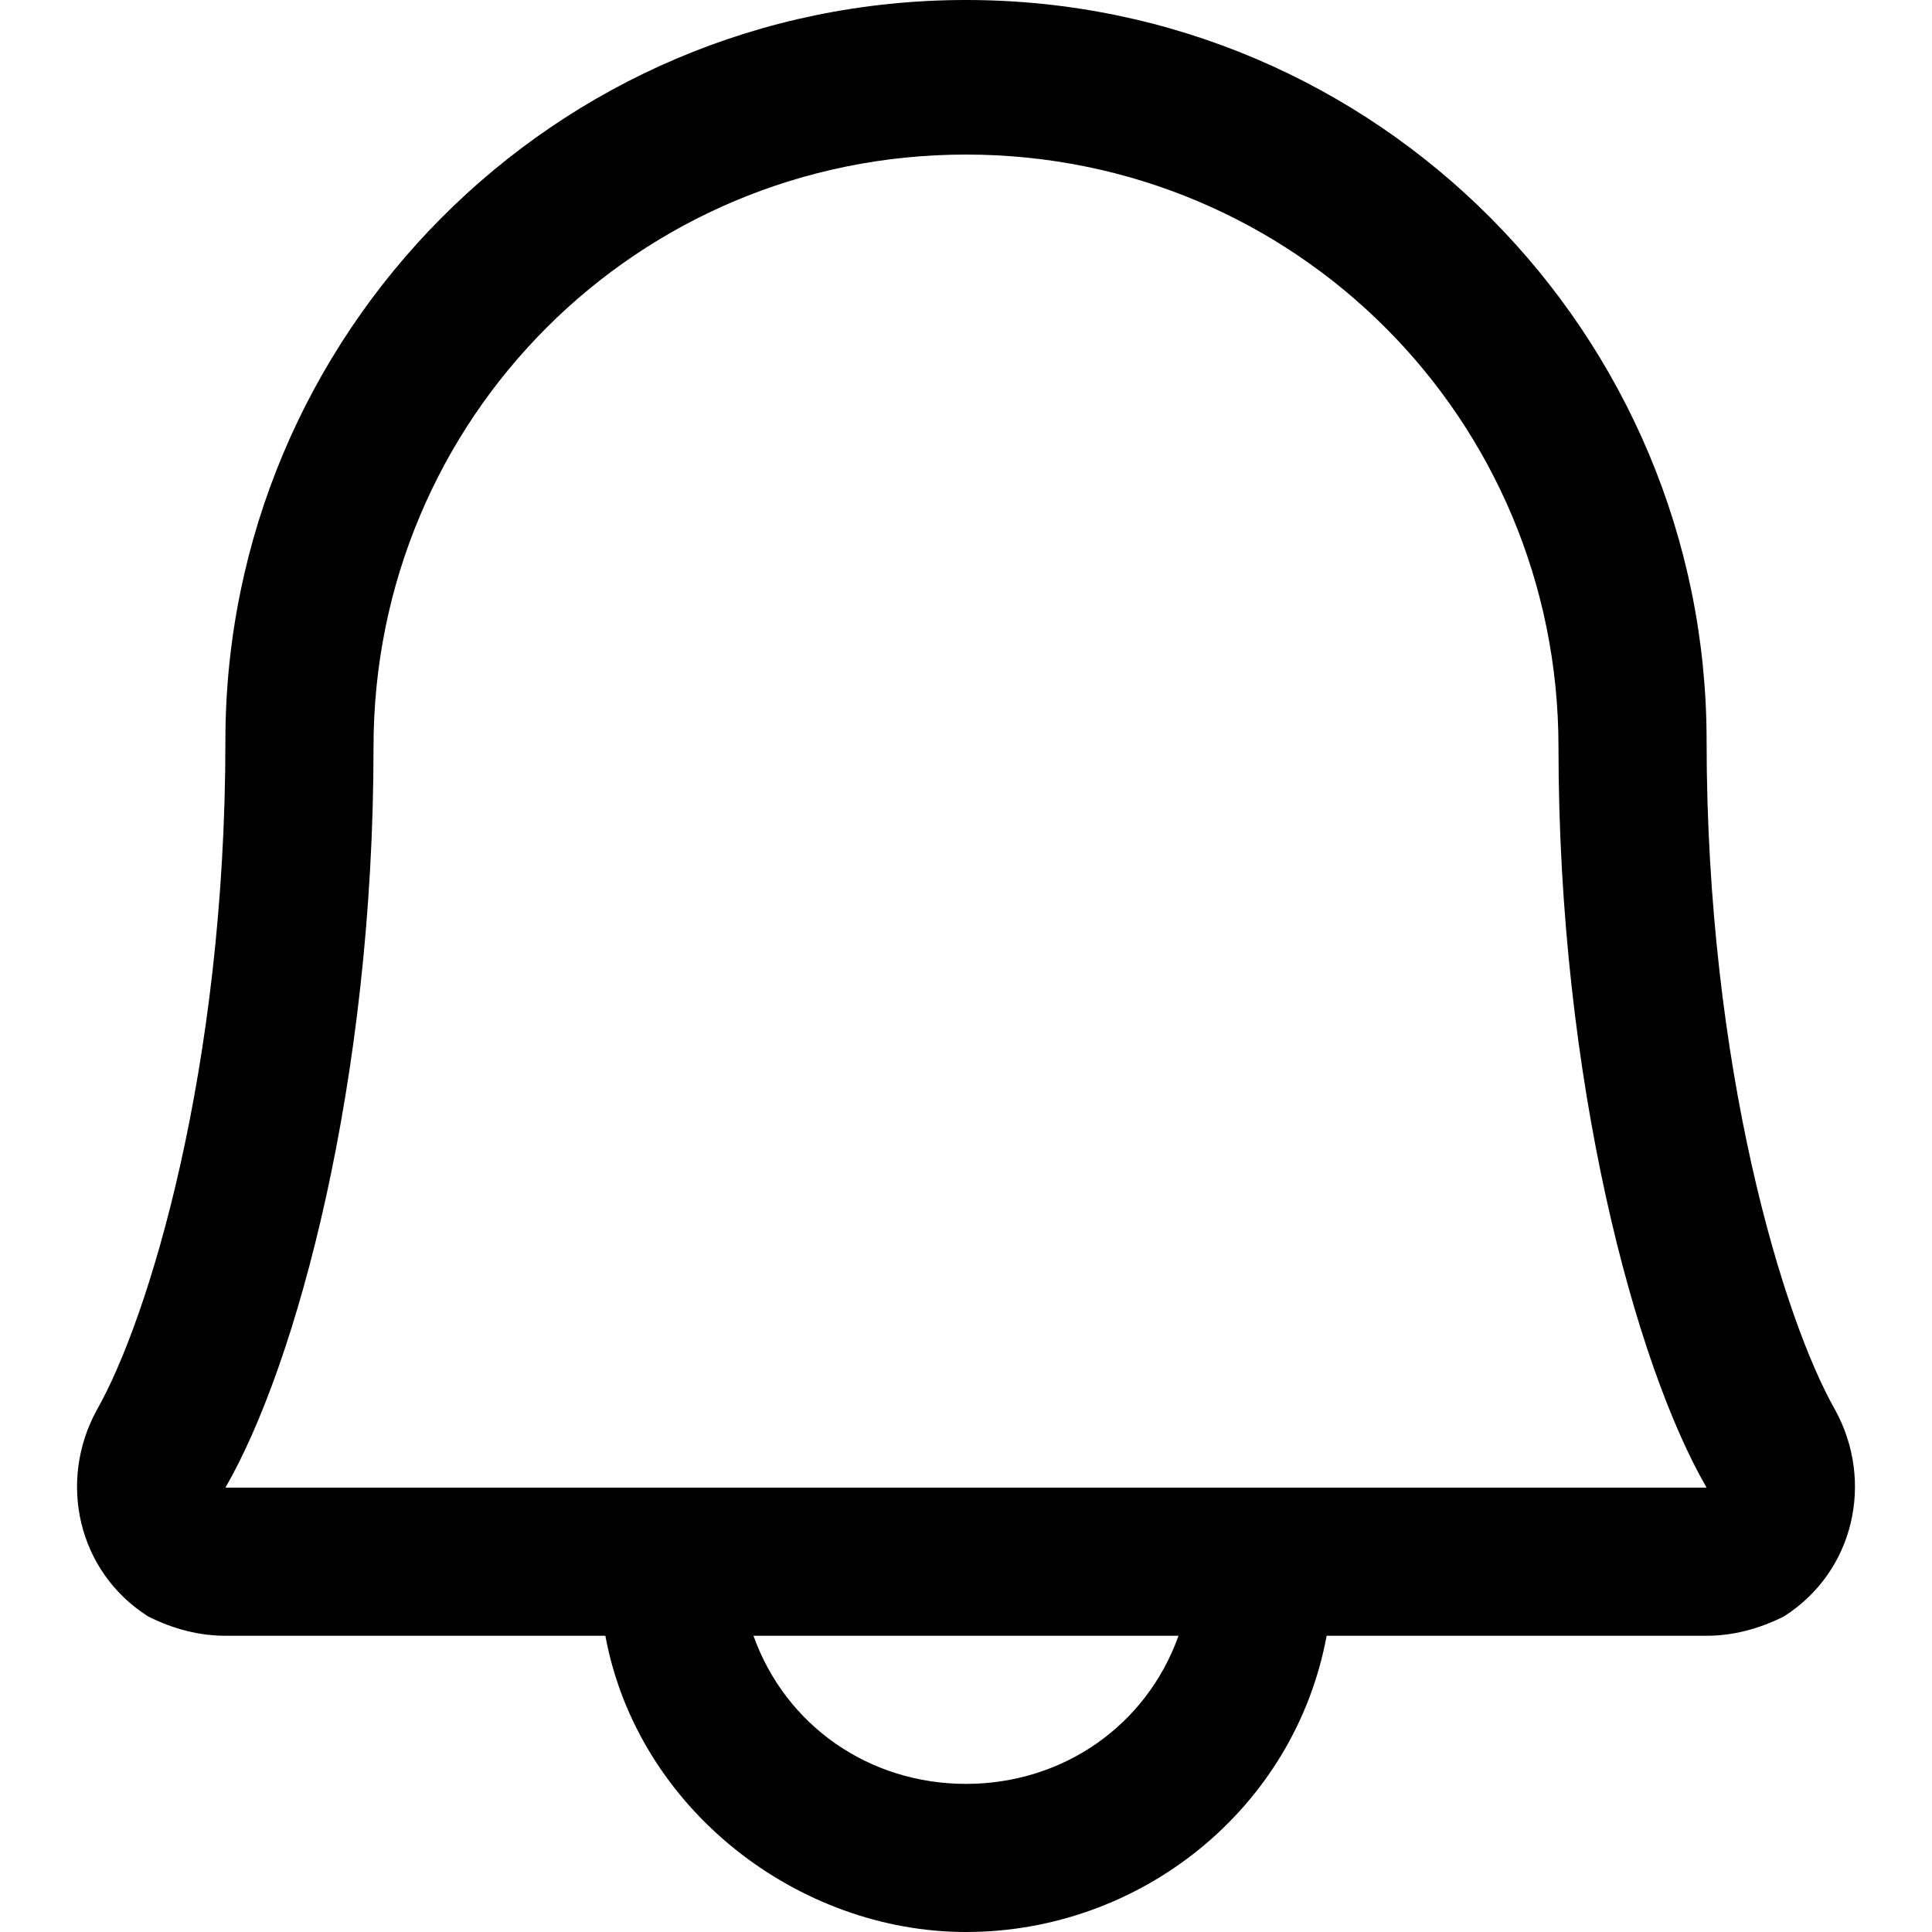
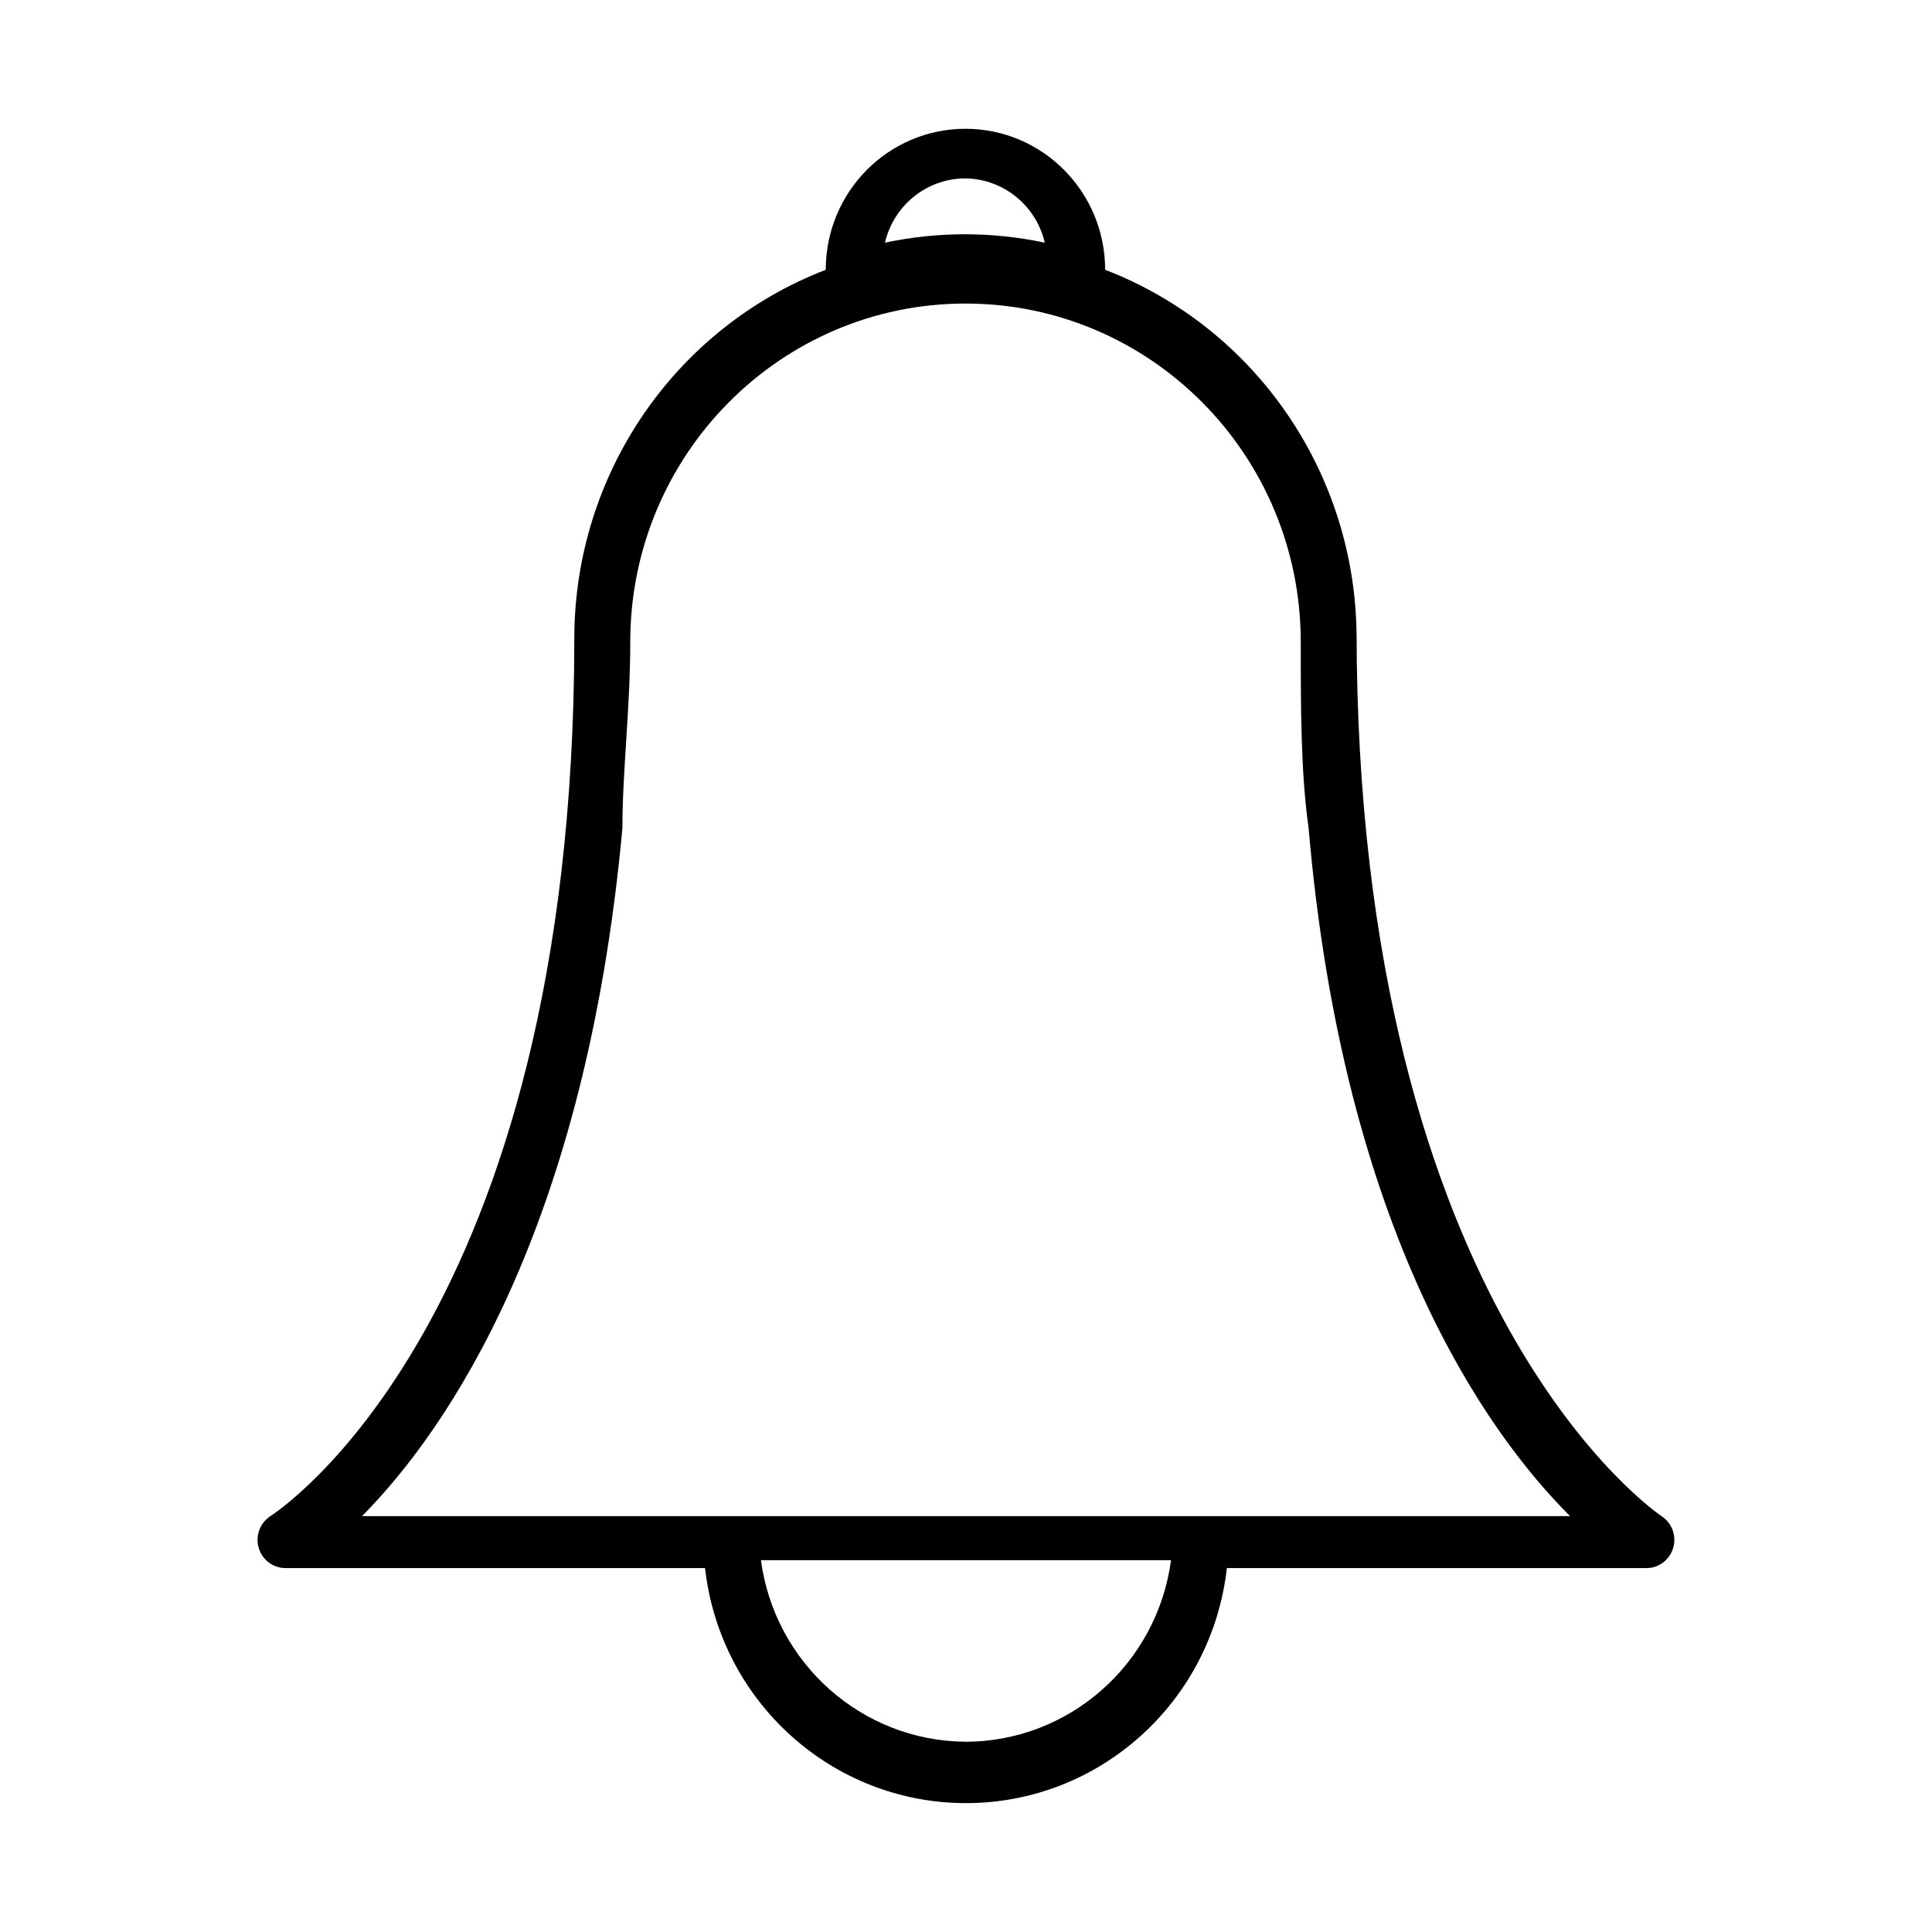
- <svg xmlns="http://www.w3.org/2000/svg" version="1.1" x="0px" y="0px" viewBox="0 0 30 30" style="enable-background:new 0 0 30 30;" xml:space="preserve">
-   <path d="M28.5,21.9c-0.8-1.4-2-5.3-2-10.4C26.5,5.2,21.4,0,15,0C8.6,0,3.5,5.2,3.5,11.5c0,5.1-1.2,9-2,10.4  c-0.6,1.1-0.3,2.5,0.8,3.2c0.4,0.2,0.8,0.3,1.2,0.3h5.9c0.5,2.7,3,4.6,5.6,4.6c2.7,0,5.1-1.9,5.6-4.6h5.9c0.4,0,0.8-0.1,1.2-0.3  C28.8,24.4,29.1,23,28.5,21.9z M15,27.7c-1.5,0-2.8-0.9-3.3-2.3H15h3.3C17.8,26.8,16.5,27.7,15,27.7z M15,23.1H3.5  c1.1-1.9,2.3-6.3,2.3-11.5c0-5.1,4.1-9.2,9.2-9.2c5.1,0,9.2,4.1,9.2,9.2c0,5.2,1.2,9.6,2.3,11.5H15z" />
+ <svg xmlns="http://www.w3.org/2000/svg" version="1.1" x="0px" y="0px" width="30" height="30" viewBox="0 0 30 30" enable-background="new 0 0 27 27" xml:space="preserve" id="svg535">
+   <defs id="defs539" />
+   <g id="Layer_19" display="none" style="display:none" transform="translate(0,3)">
+     <g display="inline" id="g370" style="display:inline">
+       <path d="m 13.5,0.996 c 6.895,0 12.503,5.608 12.503,12.502 C 26.003,20.392 20.395,26 13.5,26 6.606,26 0.997,20.392 0.997,13.498 0.997,6.604 6.606,0.996 13.5,0.996 m 0,-1 C 6.042,-0.004 -0.003,6.041 -0.003,13.498 -0.003,20.955 6.042,27 13.5,27 20.956,27 27.003,20.955 27.003,13.498 27.003,6.041 20.956,-0.004 13.5,-0.004 Z" id="path368" />
+     </g>
+   </g>
+   <g id="Layer_1" display="none" style="display:none" transform="translate(0,3)">
+     <g display="inline" id="g375" style="display:inline">
+       <path d="M 13.5,1 C 20.393,1 26,6.607 26,13.5 26,20.393 20.393,26 13.5,26 6.607,26 1,20.393 1,13.5 1,6.607 6.607,1 13.5,1 m 0,-1 C 6.044,0 0,6.044 0,13.5 0,20.956 6.044,27 13.5,27 20.956,27 27,20.956 27,13.5 27,6.044 20.956,0 13.5,0 Z" id="path373" />
+     </g>
+     <path display="inline" d="m 12.786,17.732 v -7.199 h -0.759 c -0.793,0 -1.33,0.114 -1.61,0.342 -0.28,0.228 -0.486,0.715 -0.619,1.463 H 9.47 L 9.504,11.142 9.545,9.946 h 3.951 3.958 l 0.033,1.196 0.041,1.196 H 17.2 c -0.132,-0.748 -0.338,-1.235 -0.618,-1.463 -0.28,-0.228 -0.817,-0.342 -1.61,-0.342 h -0.758 v 7.199 c 0,0.496 0.084,0.82 0.253,0.974 0.168,0.153 0.526,0.233 1.073,0.243 v 0.266 h -2.03 -2.038 v -0.266 c 0.542,-0.01 0.898,-0.092 1.066,-0.246 0.166,-0.15 0.248,-0.474 0.248,-0.971 z" id="path377" style="display:inline" />
+   </g>
+   <g id="Layer_2" display="none" style="display:none" transform="translate(0,3)">
+     <g display="inline" id="g382" style="display:inline">
+       <path d="m 15.392,14.717 c -0.07,0.225 -0.127,0.49 -0.127,0.701 0,0.195 0.098,0.279 0.336,0.279 0.896,0 1.961,-1.499 1.961,-3.054 0,-2.199 -1.861,-3.6 -3.81,-3.6 -2.424,0 -4.314,2.045 -4.314,4.454 0,2.508 2.003,4.455 4.314,4.455 1.388,0 2.774,-0.673 3.53,-1.695 h 0.883 c -0.896,1.527 -2.592,2.451 -4.413,2.451 -2.941,0 -5.239,-2.311 -5.239,-5.211 0,-2.913 2.354,-5.211 5.239,-5.211 2.563,0 4.735,1.779 4.735,4.286 0,2.424 -1.961,4.049 -3.277,4.049 -0.477,0 -0.869,-0.294 -0.896,-0.925 h -0.029 c -0.435,0.504 -0.925,0.925 -1.751,0.925 -1.19,0 -1.975,-0.952 -1.975,-2.172 0,-1.946 1.288,-3.964 3.264,-3.964 0.644,0 1.247,0.309 1.556,1.148 h 0.027 l 0.252,-0.882 h 0.91 z m -2.607,0.98 c 1.219,0 2.171,-1.821 2.171,-2.97 0,-0.714 -0.545,-1.316 -1.134,-1.316 -1.317,0 -2.256,1.723 -2.256,2.941 0,0.771 0.519,1.345 1.219,1.345 z" id="path380" />
+     </g>
+   </g>
+   <g id="Layer_3" display="none" style="display:none" transform="translate(0,3)">
+     <g display="inline" id="g387" style="display:inline">
+       <path d="m 11.978,9.009 v 3 h -3 v -3 h 3 m 1,-1 h -5 v 5 h 5 z" id="path385" />
+     </g>
+     <g display="inline" id="g391" style="display:inline">
+       <path d="m 11.978,15 v 3 h -3 v -3 h 3 m 1,-1 h -5 v 5 h 5 z" id="path389" />
+     </g>
+     <g display="inline" id="g395" style="display:inline">
+       <path d="m 17.986,9.009 v 3 h -3 v -3 h 3 m 1,-1 h -5 v 5 h 5 z" id="path393" />
+     </g>
+     <g display="inline" id="g399" style="display:inline">
+       <path d="m 17.986,15 v 3 h -3 v -3 h 3 m 1,-1 h -5 v 5 h 5 z" id="path397" />
+     </g>
+   </g>
+   <g id="Layer_4" display="none" style="display:none" transform="translate(0,3)">
+     <g id="g404">
+       <path display="inline" d="m 12.97,2.037 c 6.617,0 12,5.383 12,12 0,6.617 -5.383,12 -12,12 -6.617,0 -12,-5.383 -12,-12 0,-6.617 5.383,-12 12,-12 m 0,-1 c -7.18,0 -13,5.82 -13,13 0,7.18 5.82,13 13,13 7.18,0 13,-5.82 13,-13 0,-7.18 -5.821,-13 -13,-13 z" id="path402" style="display:inline" />
+     </g>
+     <g display="inline" id="g408" style="display:inline">
+       <path d="m 16.497,14.016 c 0.275,0 0.5,0.225 0.5,0.501 0,0.275 -0.225,0.499 -0.5,0.499 -0.275,0 -0.5,-0.224 -0.5,-0.499 0,-0.276 0.225,-0.501 0.5,-0.501 m 0,-1 c -0.828,0 -1.5,0.671 -1.5,1.501 0,0.829 0.672,1.499 1.5,1.499 0.828,0 1.5,-0.67 1.5,-1.499 0,-0.83 -0.672,-1.501 -1.5,-1.501 z" id="path406" />
+     </g>
+     <g display="inline" id="g414" style="display:inline">
+       <polygon points="19.005,10.978 10.607,10.978 6.935,10.978 6.935,11.609 6.935,18.037 19.005,18.037 " id="polygon410" style="fill:none" />
+       <path d="M 19.757,9.978 H 10.928 9.918 6.955 C 6.952,9.946 6.937,9.919 6.937,9.886 c 0,-0.551 0.449,-0.999 1,-0.999 h 2.723 8.85 v -1 H 7.937 c -0.738,0 -1.376,0.405 -1.723,1 -0.172,0.295 -0.277,0.634 -0.277,0.999 0,0.078 -0.009,0.152 0,0.228 -0.006,0.014 0,0.023 0,0.039 v 8.708 c 0,0.098 0.112,0.176 0.25,0.176 h 13.57 c 0.137,0 0.25,-0.078 0.25,-0.176 v -8.708 c 0,-0.097 -0.113,-0.175 -0.25,-0.175 z m -0.752,8.059 H 6.935 v -6.428 -0.631 h 3.673 8.397 z" id="path412" />
+     </g>
+   </g>
+   <g id="Layer_5" display="none" style="display:none" transform="translate(0,3)">
+     <path display="inline" d="M 21.97,13.037 H 7.826 l 3.008,-2.998 -0.707,-0.7 -4.067,4.071 c -0.097,0.097 -0.096,0.255 0.002,0.354 l 4.182,4.184 0.707,-0.726 -3.165,-3.185 H 21.97 Z" id="path417" style="display:inline" />
+     <g id="g421">
+       <path display="inline" d="m 12.97,2.037 c 6.617,0 12,5.383 12,12 0,6.617 -5.383,12 -12,12 -6.617,0 -12,-5.383 -12,-12 0,-6.617 5.383,-12 12,-12 m 0,-1 c -7.18,0 -13,5.82 -13,13 0,7.18 5.82,13 13,13 7.18,0 13,-5.82 13,-13 0,-7.18 -5.821,-13 -13,-13 z" id="path419" style="display:inline" />
+     </g>
+   </g>
+   <g id="Layer_5_copy" display="none" style="display:none" transform="translate(0,3)">
+     <path display="inline" d="m 4.97,14.037 h 14.183 l -3.008,2.998 0.707,0.699 4.067,-4.07 c 0.096,-0.097 0.096,-0.255 -0.003,-0.354 l -4.182,-4.184 -0.707,0.726 3.165,3.185 H 4.97 Z" id="path424" style="display:inline" />
+     <g id="g428">
+       <path display="inline" d="m 12.97,2.037 c 6.617,0 12,5.383 12,12 0,6.617 -5.383,12 -12,12 -6.617,0 -12,-5.383 -12,-12 0,-6.617 5.383,-12 12,-12 m 0,-1 c -7.18,0 -13,5.82 -13,13 0,7.18 5.82,13 13,13 7.18,0 13,-5.82 13,-13 0,-7.18 -5.821,-13 -13,-13 z" id="path426" style="display:inline" />
+     </g>
+   </g>
+   <g id="Layer_7" display="none" style="display:none" transform="translate(0,3)">
+     <g id="g433">
+       <path display="inline" d="m 12.97,2.037 c 6.617,0 12,5.383 12,12 0,6.617 -5.383,12 -12,12 -6.617,0 -12,-5.383 -12,-12 0,-6.617 5.383,-12 12,-12 m 0,-1 c -7.18,0 -13,5.82 -13,13 0,7.18 5.82,13 13,13 7.18,0 13,-5.82 13,-13 0,-7.18 -5.821,-13 -13,-13 z" id="path431" style="display:inline" />
+     </g>
+     <g display="inline" id="g439" style="display:inline">
+       <g id="g437">
+         <path d="m 13.97,13.037 c -0.552,0 -1,0.447 -1,1 0,0.553 0.448,1 1,1 0.553,0 1,-0.447 1,-1 0,-0.553 -0.448,-1 -1,-1 z m 6.716,0 H 19.36 c -0.144,-1 -0.443,-1.481 -0.867,-2.098 l 0.953,-0.96 C 19.544,9.881 19.57,9.747 19.505,9.681 L 18.327,8.502 C 18.263,8.438 18.13,8.462 18.032,8.56 L 17.084,9.513 C 16.459,9.081 15.97,8.778 14.97,8.635 V 7.287 c 0,-0.139 -0.084,-0.25 -0.177,-0.25 h -1.665 c -0.093,0 -0.158,0.111 -0.158,0.25 v 1.347 c -1,0.141 -1.479,0.436 -2.098,0.858 L 9.938,8.561 C 9.841,8.463 9.707,8.436 9.642,8.502 L 8.464,9.678 C 8.399,9.744 8.424,9.877 8.522,9.975 l 0.925,0.938 C 9.013,11.536 8.705,12.037 8.559,13.037 H 7.236 c -0.138,0 -0.266,0.051 -0.266,0.143 v 1.664 c 0,0.094 0.128,0.193 0.266,0.193 h 1.316 c 0.14,1 0.445,1.502 0.881,2.134 L 8.474,18.123 C 8.376,18.221 8.35,18.351 8.416,18.415 l 1.177,1.177 c 0.066,0.066 0.198,0.038 0.295,-0.06 l 0.964,-0.961 c 0.623,0.429 1.117,0.73 2.117,0.872 v 1.361 c 0,0.139 0.065,0.232 0.158,0.232 h 1.665 c 0.093,0 0.177,-0.094 0.177,-0.232 v -1.361 c 1,-0.144 1.505,-0.453 2.135,-0.892 l 0.93,0.933 c 0.098,0.098 0.229,0.123 0.294,0.059 l 1.178,-1.178 c 0.064,-0.064 0.038,-0.197 -0.06,-0.295 l -0.938,-0.926 c 0.426,-0.626 0.723,-1.107 0.861,-2.107 h 1.316 c 0.138,0 0.284,-0.1 0.284,-0.193 V 13.18 c 10e-4,-0.092 -0.146,-0.143 -0.283,-0.143 z m -6.726,4.502 c -1.93,0 -3.5,-1.57 -3.5,-3.5 0,-1.93 1.57,-3.5 3.5,-3.5 1.929,0 3.5,1.57 3.5,3.5 0,1.93 -1.57,3.5 -3.5,3.5 z" id="path435" />
+       </g>
+     </g>
+   </g>
+   <g id="Layer_9" display="none" style="display:none" transform="translate(0,3)">
+     <g display="inline" id="g465" style="display:inline">
+       <g display="none" id="g455" style="display:none">
+         <path display="inline" d="m 12.97,2.397 c 6.617,0 12,5.383 12,12 0,6.617 -5.383,12 -12,12 -6.617,0 -12,-5.383 -12,-12 0,-6.616 5.383,-12 12,-12 m 0,-1 c -7.18,0 -13,5.82 -13,13 0,7.18 5.82,13 13,13 7.18,0 13,-5.82 13,-13 0,-7.18 -5.821,-13 -13,-13 z" id="path453" style="display:inline" />
+       </g>
+       <path d="m 12.937,7.648 c 0.013,0 0.023,0.004 0.036,0.004 0.01,0 0.02,-0.002 0.029,-0.002 0.173,-0.018 0.309,-0.158 0.309,-0.334 0,-0.188 -0.152,-0.342 -0.34,-0.342 -0.188,0 -0.34,0.154 -0.34,0.342 -10e-4,0.176 0.134,0.315 0.306,0.332 z" id="path457" style="fill:none" />
+       <path d="M 15.554,12.531 C 15.556,11.476 15.557,10.033 14.788,9.263 14.382,8.857 13.785,8.658 12.972,8.65 c -0.813,0.008 -1.409,0.207 -1.816,0.613 -0.769,0.77 -0.767,2.213 -0.766,3.268 v 0.127 c 0,2.971 -0.762,4.557 -1.567,5.414 h 1.69 1.042 2.804 1.042 1.72 c -0.806,-0.857 -1.567,-2.443 -1.567,-5.414 z" id="path459" style="fill:none" />
+       <path d="m 19.176,18.111 c -10e-4,0 -0.002,0 -0.002,0 -0.044,-0.018 -0.087,-0.035 -0.135,-0.039 -0.102,-0.008 -2.485,-0.254 -2.485,-5.414 v -0.125 c 0.002,-1.23 0.004,-2.914 -1.059,-3.977 -0.414,-0.414 -0.957,-0.678 -1.609,-0.807 0.063,-0.133 0.105,-0.277 0.105,-0.434 0,-0.564 -0.457,-1.021 -1.021,-1.021 -0.564,0 -1.021,0.457 -1.021,1.021 0,0.156 0.042,0.301 0.106,0.436 -0.65,0.129 -1.193,0.393 -1.606,0.805 -1.062,1.063 -1.06,2.746 -1.058,3.977 v 0.125 c 0,5.143 -2.368,5.404 -2.484,5.414 -0.273,0.018 -0.482,0.25 -0.469,0.523 0.013,0.268 0.234,0.477 0.499,0.477 0.008,0 0.017,0 0.024,-0.002 0.01,0 0.042,-0.004 0.084,-0.008 0.017,0.002 0.031,0.01 0.048,0.01 h 3.413 0.013 c 0,0.002 0.002,0.006 0.002,0.008 h 4.897 c 0.001,-0.002 0.002,-0.006 0.003,-0.008 h 3.559 c 0.001,0 0.003,-0.002 0.005,-0.002 0.008,0.002 0.016,0.002 0.023,0.002 0.262,0 0.478,-0.205 0.494,-0.469 0.015,-0.224 -0.126,-0.415 -0.326,-0.492 z M 12.97,6.975 c 0.188,0 0.34,0.154 0.34,0.342 0,0.176 -0.136,0.316 -0.309,0.334 -0.01,0 -0.019,0.002 -0.029,0.002 -0.013,0 -0.023,-0.004 -0.036,-0.004 C 12.765,7.631 12.629,7.493 12.629,7.317 12.63,7.129 12.782,6.975 12.97,6.975 Z m 2.431,11.097 h -1.042 -2.804 -1.042 -1.69 c 0.806,-0.857 1.567,-2.443 1.567,-5.414 v -0.127 c -0.001,-1.055 -0.003,-2.498 0.766,-3.268 0.407,-0.406 1.003,-0.605 1.816,-0.613 0.813,0.008 1.41,0.207 1.816,0.613 0.769,0.77 0.768,2.213 0.766,3.268 v 0.127 c 0,2.971 0.762,4.557 1.567,5.414 z" id="path461" />
+       <path d="m 14.072,20.072 c -0.02,0.533 -0.454,0.965 -0.993,0.965 -0.539,0 -0.973,-0.432 -0.993,-0.965 h -1.004 c 0.02,1.088 0.904,1.965 1.997,1.965 1.092,0 1.977,-0.877 1.996,-1.965 z" id="path463" />
+     </g>
+   </g>
+   <g id="Layer_10" display="none" style="display:none" transform="translate(0,3)">
+     <path display="inline" d="M 9.835,8.037 C 9.868,8.037 9.97,7.881 9.97,7.748 V 7.225 C 9.97,7.094 9.868,7.037 9.835,7.037 H 8.748 8.224 8.047 C 8.014,7.037 7.97,7.094 7.97,7.225 v 0.209 0.314 12.527 0.268 0.256 c 0,0.133 0.044,0.238 0.077,0.238 h 1.788 c 0.033,0 0.135,-0.105 0.135,-0.238 v -0.523 c 0,-0.131 -0.102,-0.238 -0.135,-0.238 H 8.97 v -12 h 0.865 z" id="path468" style="display:inline" />
+     <path display="inline" d="m 18.97,13.037 h -6.064 l 1.551,-1.559 -0.707,-0.711 -2.653,2.65 C 11,13.515 11.001,13.672 11.099,13.77 l 2.769,2.767 0.707,-0.707 -1.793,-1.793 h 6.189 v -1 z" id="path470" style="display:inline" />
+   </g>
+   <g id="Layer_11" display="none" style="display:none" transform="translate(0,3)">
+     <g display="inline" id="g477" style="display:inline">
+       <path display="none" d="m 12.97,2.037 c 6.617,0 12,5.383 12,12 0,6.617 -5.383,12 -12,12 -6.617,0 -12,-5.383 -12,-12 0,-6.617 5.383,-12 12,-12 m 0,-1 c -7.18,0 -13,5.82 -13,13 0,7.18 5.82,13 13,13 7.18,0 13,-5.82 13,-13 0,-7.18 -5.821,-13 -13,-13 z" id="path473" style="display:none" />
+       <path d="M 6.734,20.93 C 6.68,20.93 6.626,20.921 6.572,20.904 6.311,20.814 6.171,20.53 6.26,20.269 L 8.557,13.538 C 8.646,13.277 8.93,13.137 9.192,13.226 l 5.853,1.997 2.669,-7.827 c 0.09,-0.261 0.378,-0.401 0.635,-0.312 0.262,0.089 0.401,0.373 0.313,0.635 l -2.831,8.299 c -0.043,0.126 -0.134,0.229 -0.253,0.288 -0.118,0.058 -0.258,0.066 -0.382,0.024 L 9.342,14.333 7.206,20.59 c -0.07,0.209 -0.264,0.34 -0.472,0.34 z" id="path475" />
+     </g>
+   </g>
+   <g id="Layer_12" display="none" style="display:none" transform="translate(0,3)">
+     <g display="inline" id="g492" style="display:inline">
+       <g display="none" id="g482" style="display:none">
+         <path display="inline" d="m 12.97,1.037 c 6.617,0 12,5.383 12,12 0,6.617 -5.383,12 -12,12 -6.617,0 -12,-5.383 -12,-12 0,-6.617 5.383,-12 12,-12 m 0,-1 c -7.18,0 -13,5.82 -13,13 0,7.18 5.82,13 13,13 7.18,0 13,-5.82 13,-13 0,-7.18 -5.821,-13 -13,-13 z" id="path480" style="display:inline" />
+       </g>
+       <g id="g486">
+         <path d="m 14.966,12.537 v 5 h -5 v -5 h 5 m 1,-1 h -7 v 7 h 7 z" id="path484" />
+       </g>
+       <g id="g490">
+         <polygon points="16.958,16.545 17.974,16.545 17.974,9.545 10.973,9.545 10.973,10.544 16.958,10.544 " id="polygon488" />
+       </g>
+     </g>
+   </g>
+   <g id="Layer_13" display="none" style="display:none" transform="translate(0,3)">
+     <g display="inline" id="g509" style="display:inline">
+       <g display="none" id="g497" style="display:none">
+         <path display="inline" d="m 12.97,2.037 c 6.617,0 12,5.383 12,12 0,6.617 -5.383,12 -12,12 -6.617,0 -12,-5.383 -12,-12 0,-6.617 5.383,-12 12,-12 m 0,-1 c -7.18,0 -13,5.82 -13,13 0,7.18 5.82,13 13,13 7.18,0 13,-5.82 13,-13 0,-7.18 -5.821,-13 -13,-13 z" id="path495" style="display:inline" />
+       </g>
+       <g id="g501">
+         <path d="m 13.128,7.751 c 3.584,0 6.5,2.916 6.5,6.5 0,3.584 -2.916,6.5 -6.5,6.5 -3.584,0 -6.5,-2.916 -6.5,-6.5 0,-3.584 2.916,-6.5 6.5,-6.5 m 0,-1 c -4.143,0 -7.5,3.357 -7.5,7.5 0,4.143 3.357,7.5 7.5,7.5 4.143,0 7.5,-3.357 7.5,-7.5 0,-4.143 -3.357,-7.5 -7.5,-7.5 z" id="path499" />
+       </g>
+       <circle cx="10.687" cy="12.875" r="1" id="circle503" />
+       <circle cx="15.606" cy="12.875" r="1" id="circle505" />
+       <path d="m 15.437,16.174 c -0.376,0.905 -1.269,1.545 -2.309,1.545 -1.04,0 -1.932,-0.64 -2.309,-1.545 H 9.777 c 0.417,1.465 1.751,2.545 3.351,2.545 1.599,0 2.934,-1.08 3.352,-2.545 z" id="path507" />
+     </g>
+   </g>
+   <g id="Layer_14" display="none" style="display:none" transform="translate(0,3)">
+     <g display="inline" id="g528" style="display:inline">
+       <g id="g514">
+         <path d="m 13.5,1.037 c 6.893,0 12.5,5.607 12.5,12.5 0,6.893 -5.607,12.5 -12.5,12.5 C 6.607,26.037 1,20.43 1,13.537 1,6.644 6.607,1.037 13.5,1.037 m 0,-1 C 6.044,0.037 0,6.081 0,13.537 c 0,7.456 6.044,13.5 13.5,13.5 7.456,0 13.5,-6.044 13.5,-13.5 0,-7.456 -6.044,-13.5 -13.5,-13.5 z" id="path512" />
+       </g>
+       <g id="g526">
+         <path d="m 20.944,7.775 c 0,0.138 -0.111,0.25 -0.25,0.25 h -13.5 c -0.138,0 -0.25,-0.112 -0.25,-0.25 v -0.5 c 0,-0.138 0.112,-0.25 0.25,-0.25 h 13.5 c 0.139,0 0.25,0.112 0.25,0.25 z" id="path516" />
+         <path d="m 14.944,19.787 c 0,0.139 -0.111,0.25 -0.25,0.25 h -7.5 c -0.138,0 -0.25,-0.111 -0.25,-0.25 v -0.5 c 0,-0.139 0.112,-0.25 0.25,-0.25 h 7.5 c 0.139,0 0.25,0.111 0.25,0.25 z" id="path518" />
+         <path d="m 12.944,15.764 c 0,0.139 -0.112,0.25 -0.25,0.25 h -5.5 c -0.138,0 -0.25,-0.111 -0.25,-0.25 v -0.5 c 0,-0.139 0.112,-0.25 0.25,-0.25 h 5.5 c 0.138,0 0.25,0.111 0.25,0.25 z" id="path520" />
+         <path d="m 14.944,11.813 c 0,0.138 -0.111,0.25 -0.25,0.25 h -7.5 c -0.138,0 -0.25,-0.112 -0.25,-0.25 v -0.5 c 0,-0.138 0.112,-0.25 0.25,-0.25 h 7.5 c 0.139,0 0.25,0.112 0.25,0.25 z" id="path522" />
+         <path d="M 20.767,15.037 H 18.97 v -1.75 c 0,-0.138 -0.111,-0.25 -0.25,-0.25 h -0.5 c -0.139,0 -0.25,0.112 -0.25,0.25 v 1.75 h -1.703 c -0.139,0 -0.297,0.139 -0.297,0.276 v 0.5 c 0,0.138 0.158,0.224 0.297,0.224 h 1.703 v 1.75 c 0,0.139 0.111,0.25 0.25,0.25 h 0.5 c 0.139,0 0.25,-0.111 0.25,-0.25 v -1.75 h 1.797 c 0.139,0 0.203,-0.086 0.203,-0.224 v -0.5 c 0,-0.137 -0.065,-0.276 -0.203,-0.276 z" id="path524" />
+       </g>
+     </g>
+   </g>
+   <g id="Layer_15" transform="translate(0,3)" />
+   <g id="Layer_16" transform="translate(0,3)" />
+   <g id="Layer_17" transform="translate(0,3)" />
+   <g id="Layer_18" transform="translate(0,3)" />
+   <g style="stroke-width:1.005;fill:#000000" transform="matrix(0.990707,0,0,1,2.55849,-0.3568229)" id="g4775">
+     <path style="fill:#000000;stroke-width:1.005" d="m 23.461,23.9 c 0,0 -4.781,-3.135 -4.781,-13.766 v 0.123 A 6.13,6.13 0 0 0 14.739,4.546 v 0 a 2.189,2.189 0 0 0 -4.379,0 6.13,6.13 0 0 0 -3.941,5.71 c 0,10.631 -4.711,13.609 -4.764,13.644 a 0.438,0.438 0 0 0 0.228,0.806 h 6.585 a 4.116,4.116 0 0 0 8.179,0 h 6.585 a 0.438,0.438 0 0 0 0.228,-0.806 z M 12.549,3.127 a 1.296,1.296 0 0 1 1.244,0.998 6.078,6.078 0 0 0 -2.505,0 1.296,1.296 0 0 1 1.261,-0.998 z m 0,24.275 A 3.258,3.258 0 0 1 9.344,24.583 h 6.428 a 3.258,3.258 0 0 1 -3.223,2.82 z m 4.081,-3.503 H 3.092 c 1.314,-1.314 3.503,-4.431 4.081,-10.684 0,-0.893 0.123,-1.857 0.123,-2.89 a 5.254,5.254 0 0 1 10.509,0 v 0 c 0,0.998 0,2.032 0.123,2.89 0.543,6.253 2.767,9.37 4.098,10.684 z" id="path4764" />
+   </g>
</svg>
